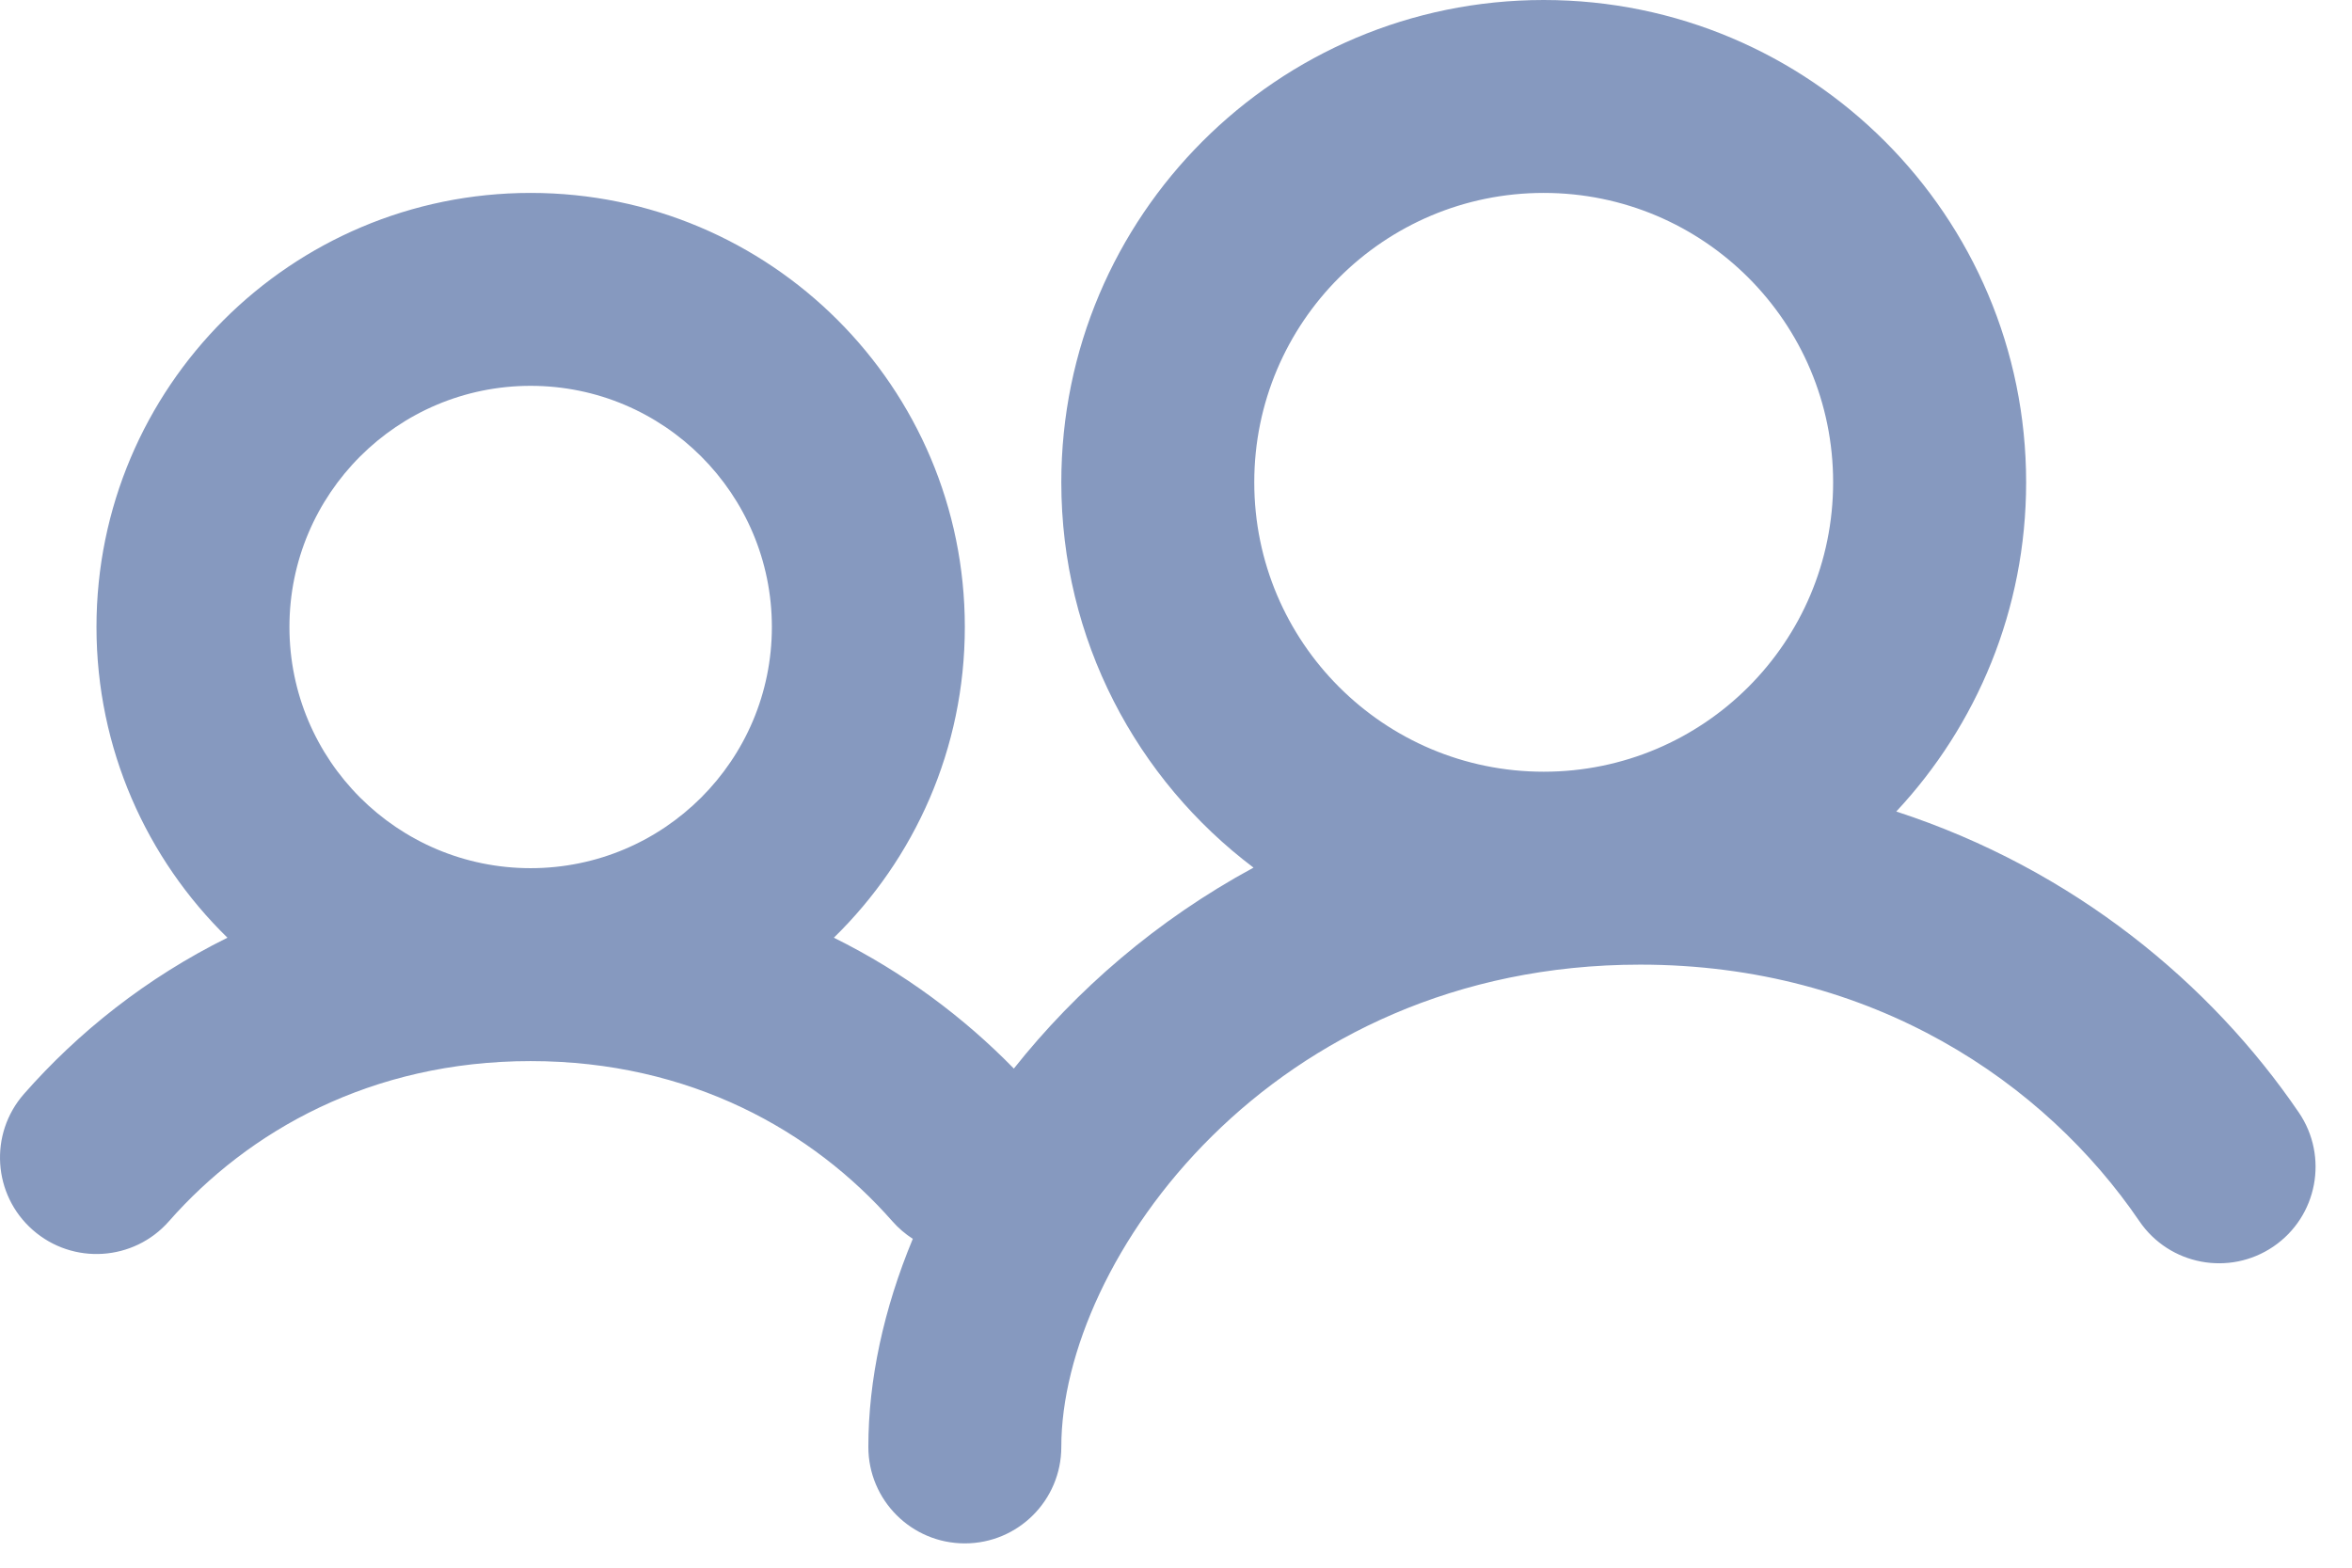
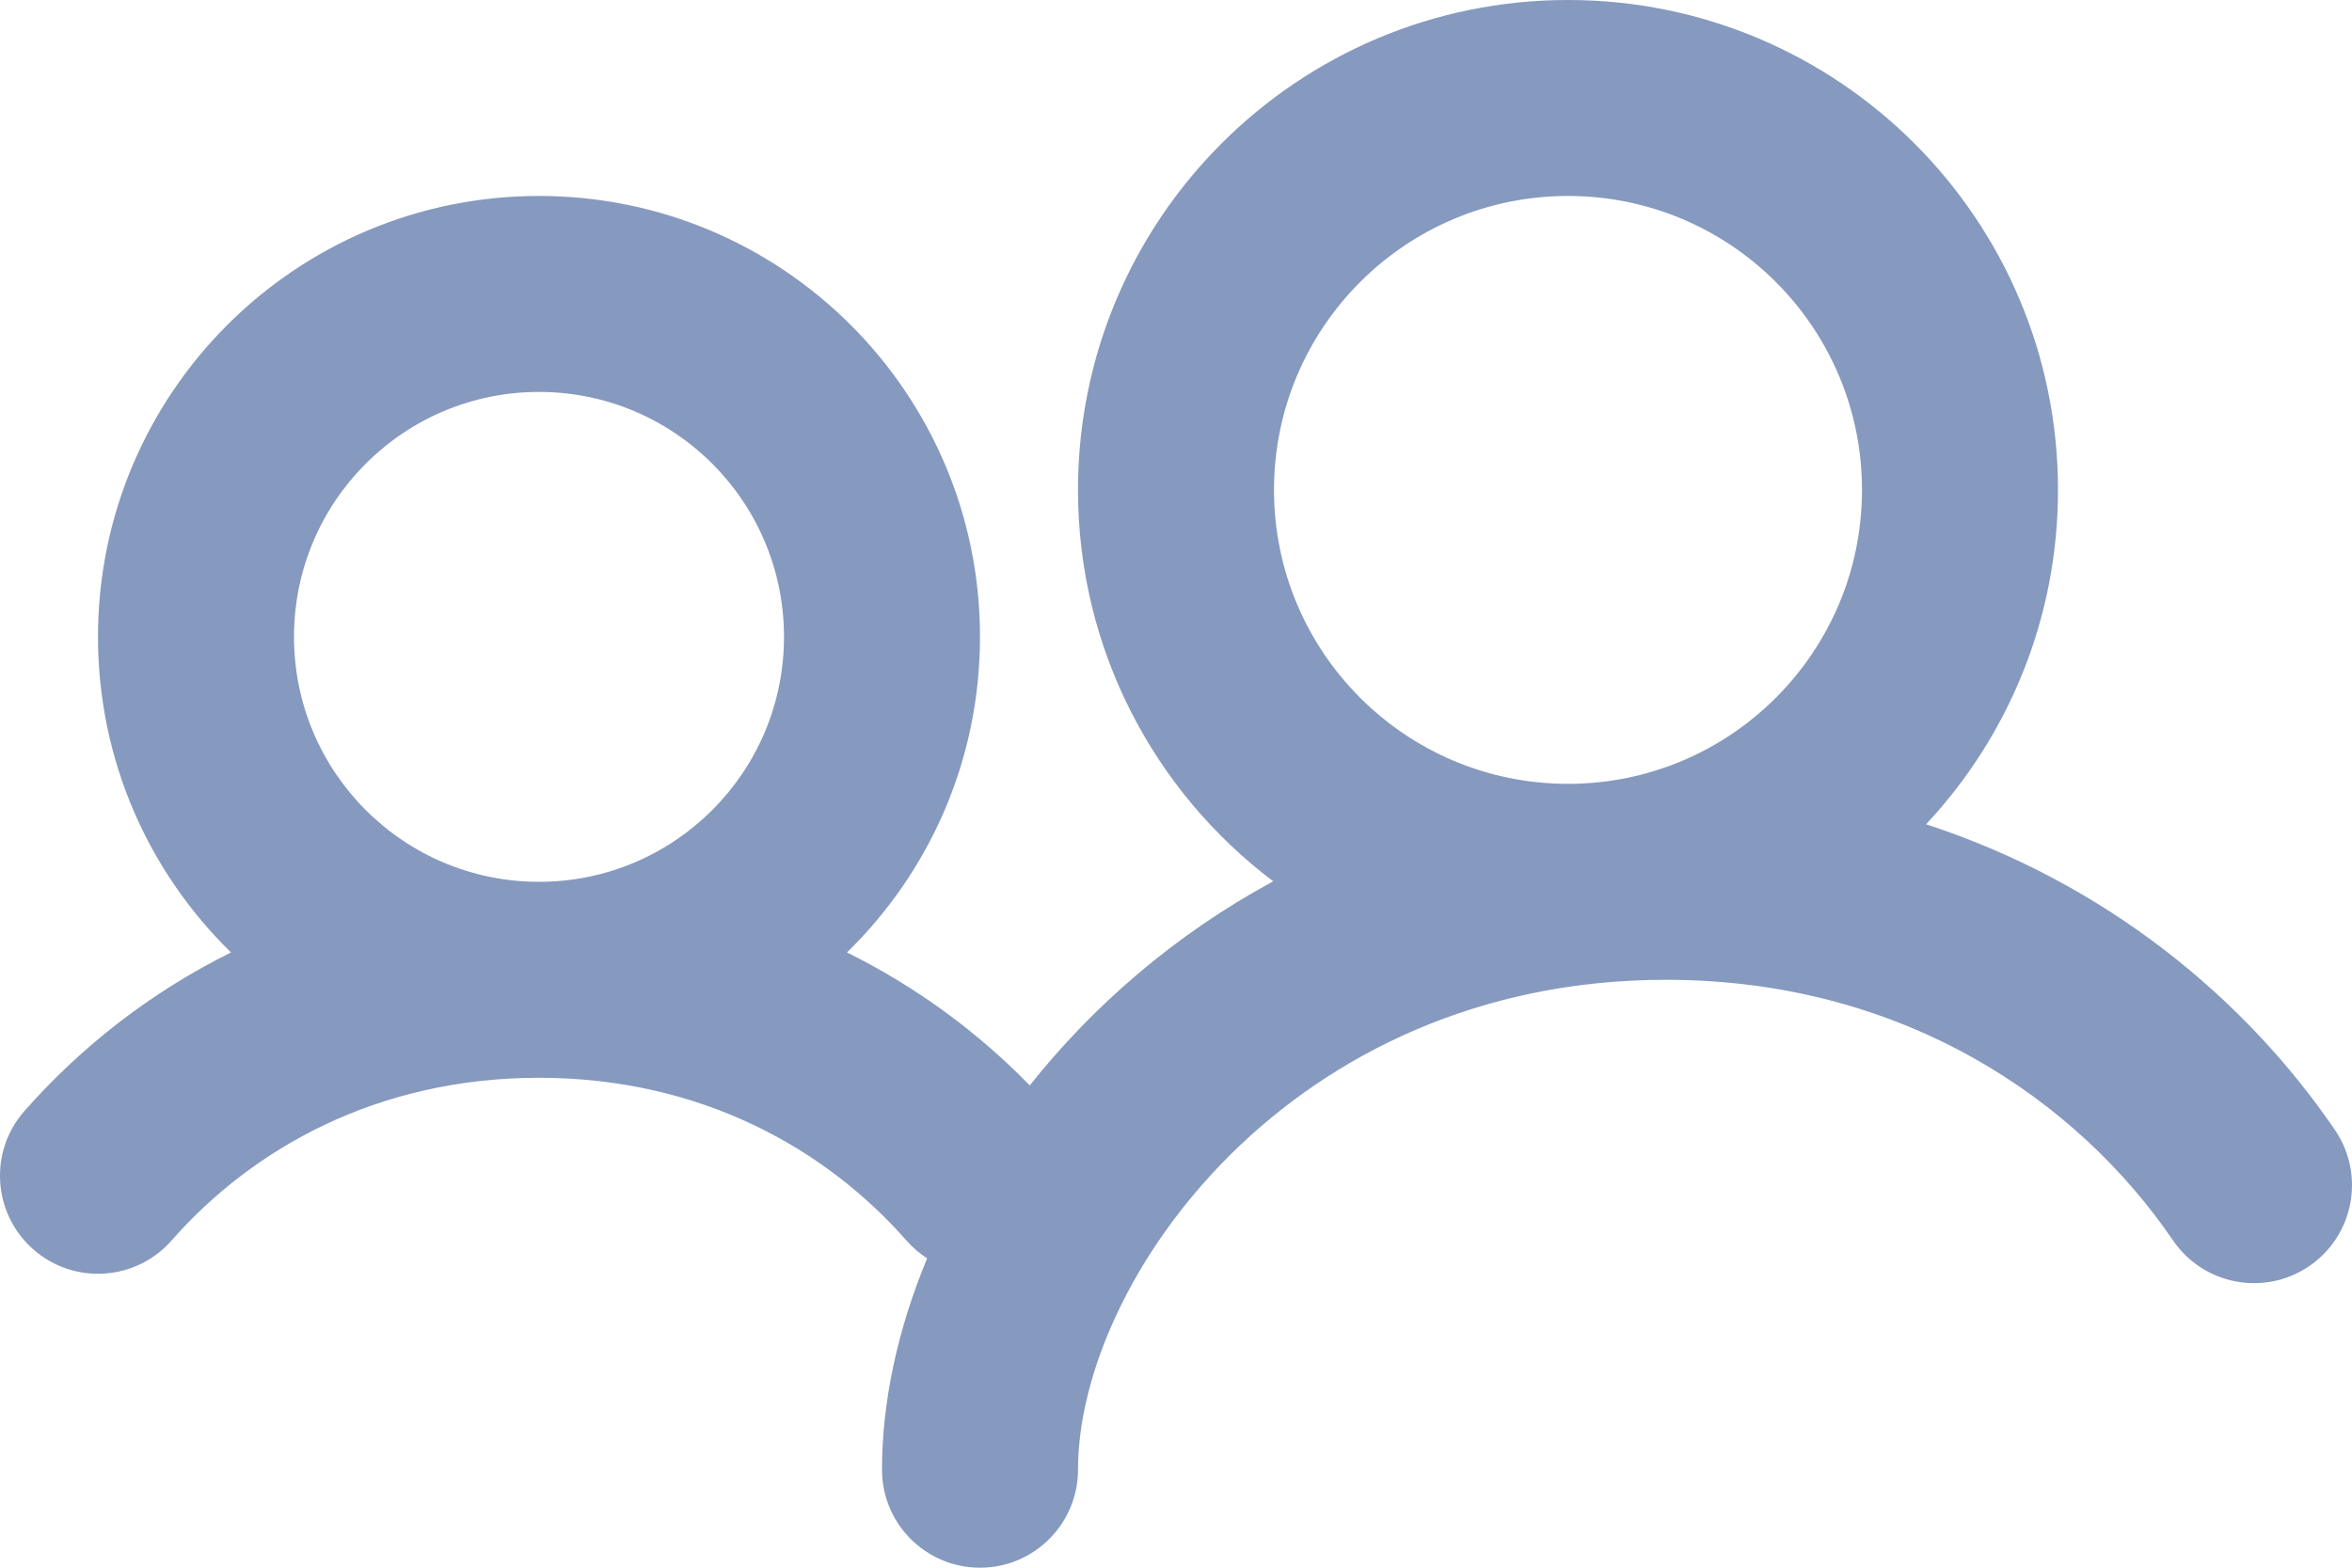
- <svg xmlns="http://www.w3.org/2000/svg" width="51" height="34" viewBox="0 0 51 34" fill="none">
-   <path fill-rule="evenodd" clip-rule="evenodd" d="M33.473 4.184C30.007 4.184 27.197 6.994 27.197 10.46C27.197 13.927 30.007 16.737 33.473 16.737C36.94 16.737 39.749 13.927 39.749 10.46C39.749 6.994 36.94 4.184 33.473 4.184ZM23.013 10.46C23.013 4.683 27.696 0 33.473 0C39.25 0 43.934 4.683 43.934 10.46C43.934 13.22 42.864 15.731 41.118 17.6C44.969 18.855 47.945 21.338 49.847 24.128C50.497 25.083 50.251 26.384 49.296 27.035C48.341 27.685 47.039 27.439 46.389 26.484C44.348 23.488 40.623 20.921 35.565 20.921C27.544 20.921 23.013 27.352 23.013 31.381C23.013 32.537 22.076 33.473 20.921 33.473C19.765 33.473 18.829 32.537 18.829 31.381C18.829 29.933 19.16 28.39 19.793 26.868C19.632 26.764 19.482 26.637 19.349 26.486C17.632 24.532 14.967 23.013 11.506 23.013C8.046 23.013 5.381 24.532 3.664 26.486C2.901 27.354 1.579 27.439 0.711 26.676C-0.157 25.914 -0.242 24.592 0.521 23.724C1.693 22.39 3.175 21.206 4.932 20.337C3.18 18.627 2.092 16.24 2.092 13.598C2.092 8.399 6.307 4.184 11.506 4.184C16.706 4.184 20.921 8.399 20.921 13.598C20.921 16.24 19.833 18.627 18.081 20.337C19.593 21.085 20.902 22.067 21.984 23.175C23.331 21.477 25.081 19.955 27.181 18.817C24.649 16.908 23.013 13.875 23.013 10.46ZM6.276 13.598C6.276 10.71 8.618 8.368 11.506 8.368C14.395 8.368 16.737 10.71 16.737 13.598C16.737 16.487 14.395 18.829 11.506 18.829C8.618 18.829 6.276 16.487 6.276 13.598Z" fill="#8699BF" />
+ <svg xmlns="http://www.w3.org/2000/svg" width="36" height="24" viewBox="0 0 36 24" fill="none">
+   <path fill-rule="evenodd" clip-rule="evenodd" d="M24 3C21.515 3 19.5 5.015 19.5 7.5C19.5 9.985 21.515 12 24 12C26.485 12 28.5 9.985 28.5 7.5C28.5 5.015 26.485 3 24 3ZM16.5 7.5C16.5 3.358 19.858 0 24 0C28.142 0 31.5 3.358 31.5 7.5C31.5 9.479 30.733 11.279 29.481 12.619C32.242 13.519 34.376 15.299 35.739 17.299C36.206 17.984 36.029 18.917 35.344 19.384C34.66 19.85 33.727 19.673 33.26 18.989C31.797 16.841 29.127 15 25.5 15C19.749 15 16.5 19.611 16.5 22.5C16.5 23.328 15.828 24 15 24C14.171 24 13.5 23.328 13.5 22.5C13.5 21.462 13.738 20.355 14.191 19.264C14.076 19.19 13.968 19.098 13.873 18.99C12.642 17.589 10.731 16.5 8.25 16.5C5.769 16.5 3.858 17.589 2.627 18.99C2.08 19.613 1.132 19.674 0.51 19.127C-0.112 18.58 -0.174 17.632 0.373 17.01C1.214 16.054 2.277 15.205 3.536 14.581C2.28 13.355 1.5 11.644 1.5 9.75C1.5 6.022 4.522 3 8.25 3C11.978 3 15 6.022 15 9.75C15 11.644 14.22 13.355 12.964 14.581C14.048 15.118 14.986 15.821 15.762 16.617C16.728 15.399 17.983 14.307 19.488 13.492C17.673 12.123 16.5 9.948 16.5 7.5ZM4.5 9.75C4.5 7.679 6.179 6 8.25 6C10.321 6 12 7.679 12 9.75C12 11.821 10.321 13.5 8.25 13.5C6.179 13.5 4.5 11.821 4.5 9.75Z" fill="#8699BF" />
</svg>
